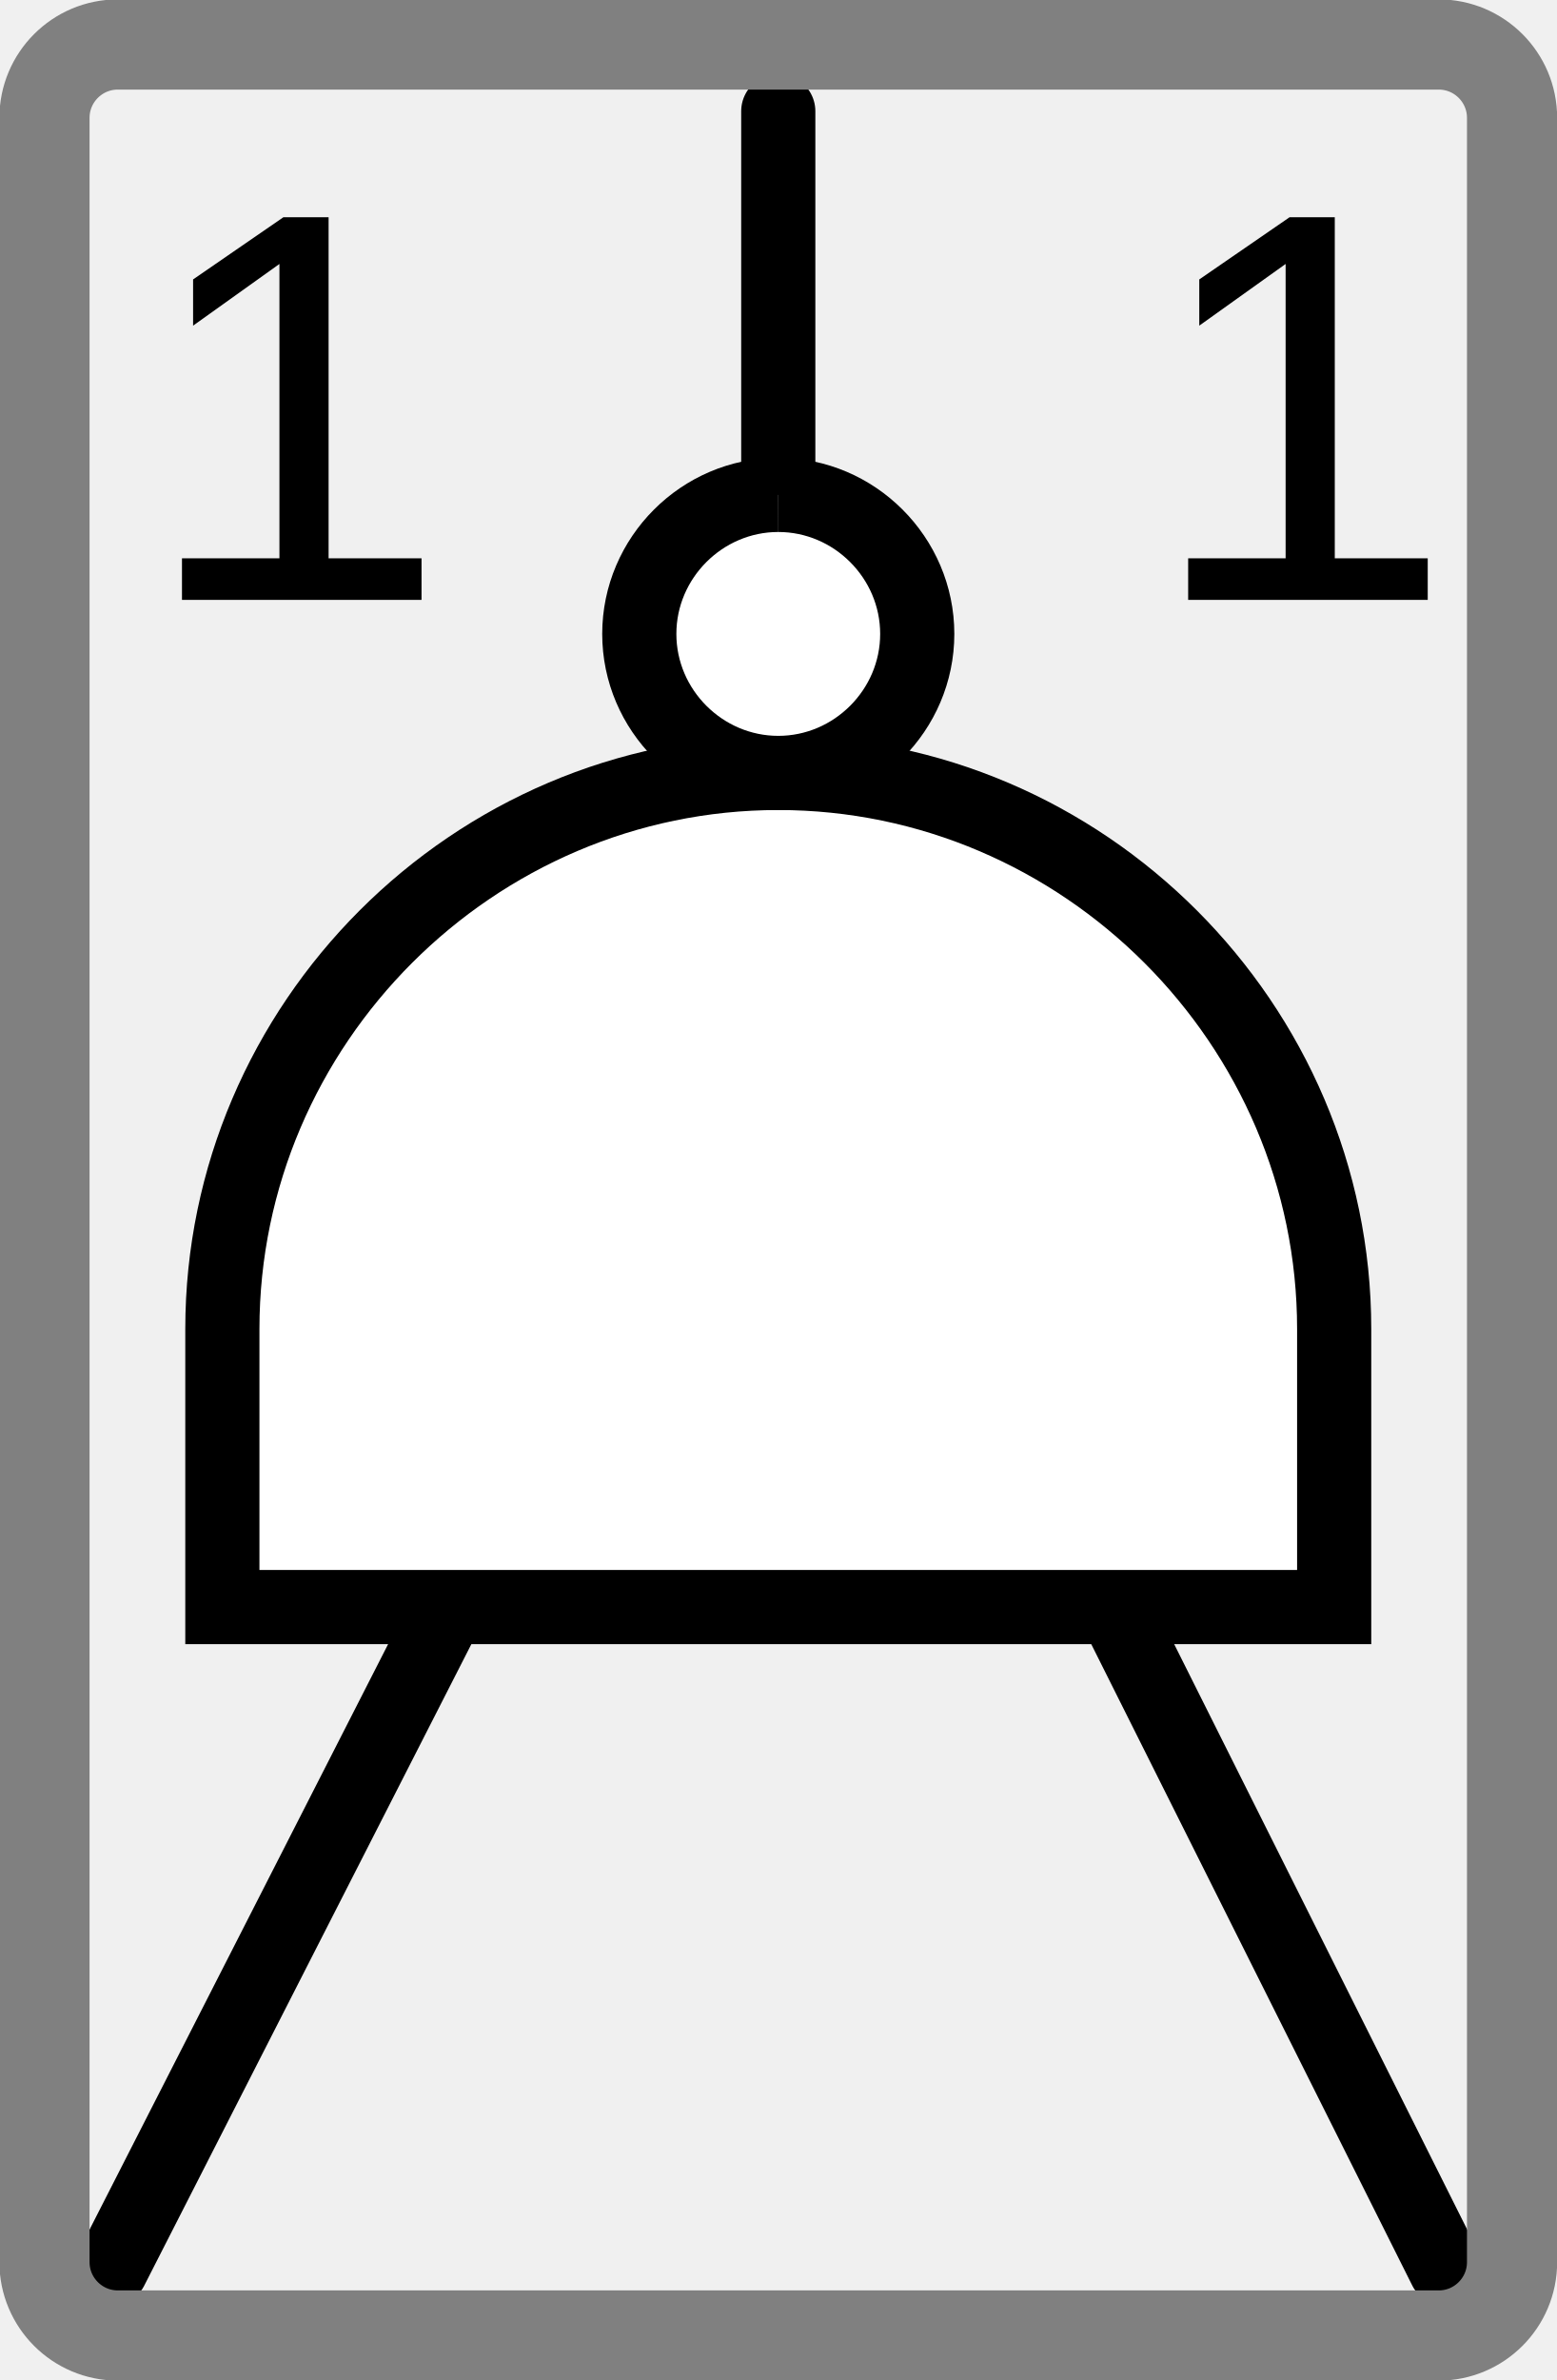
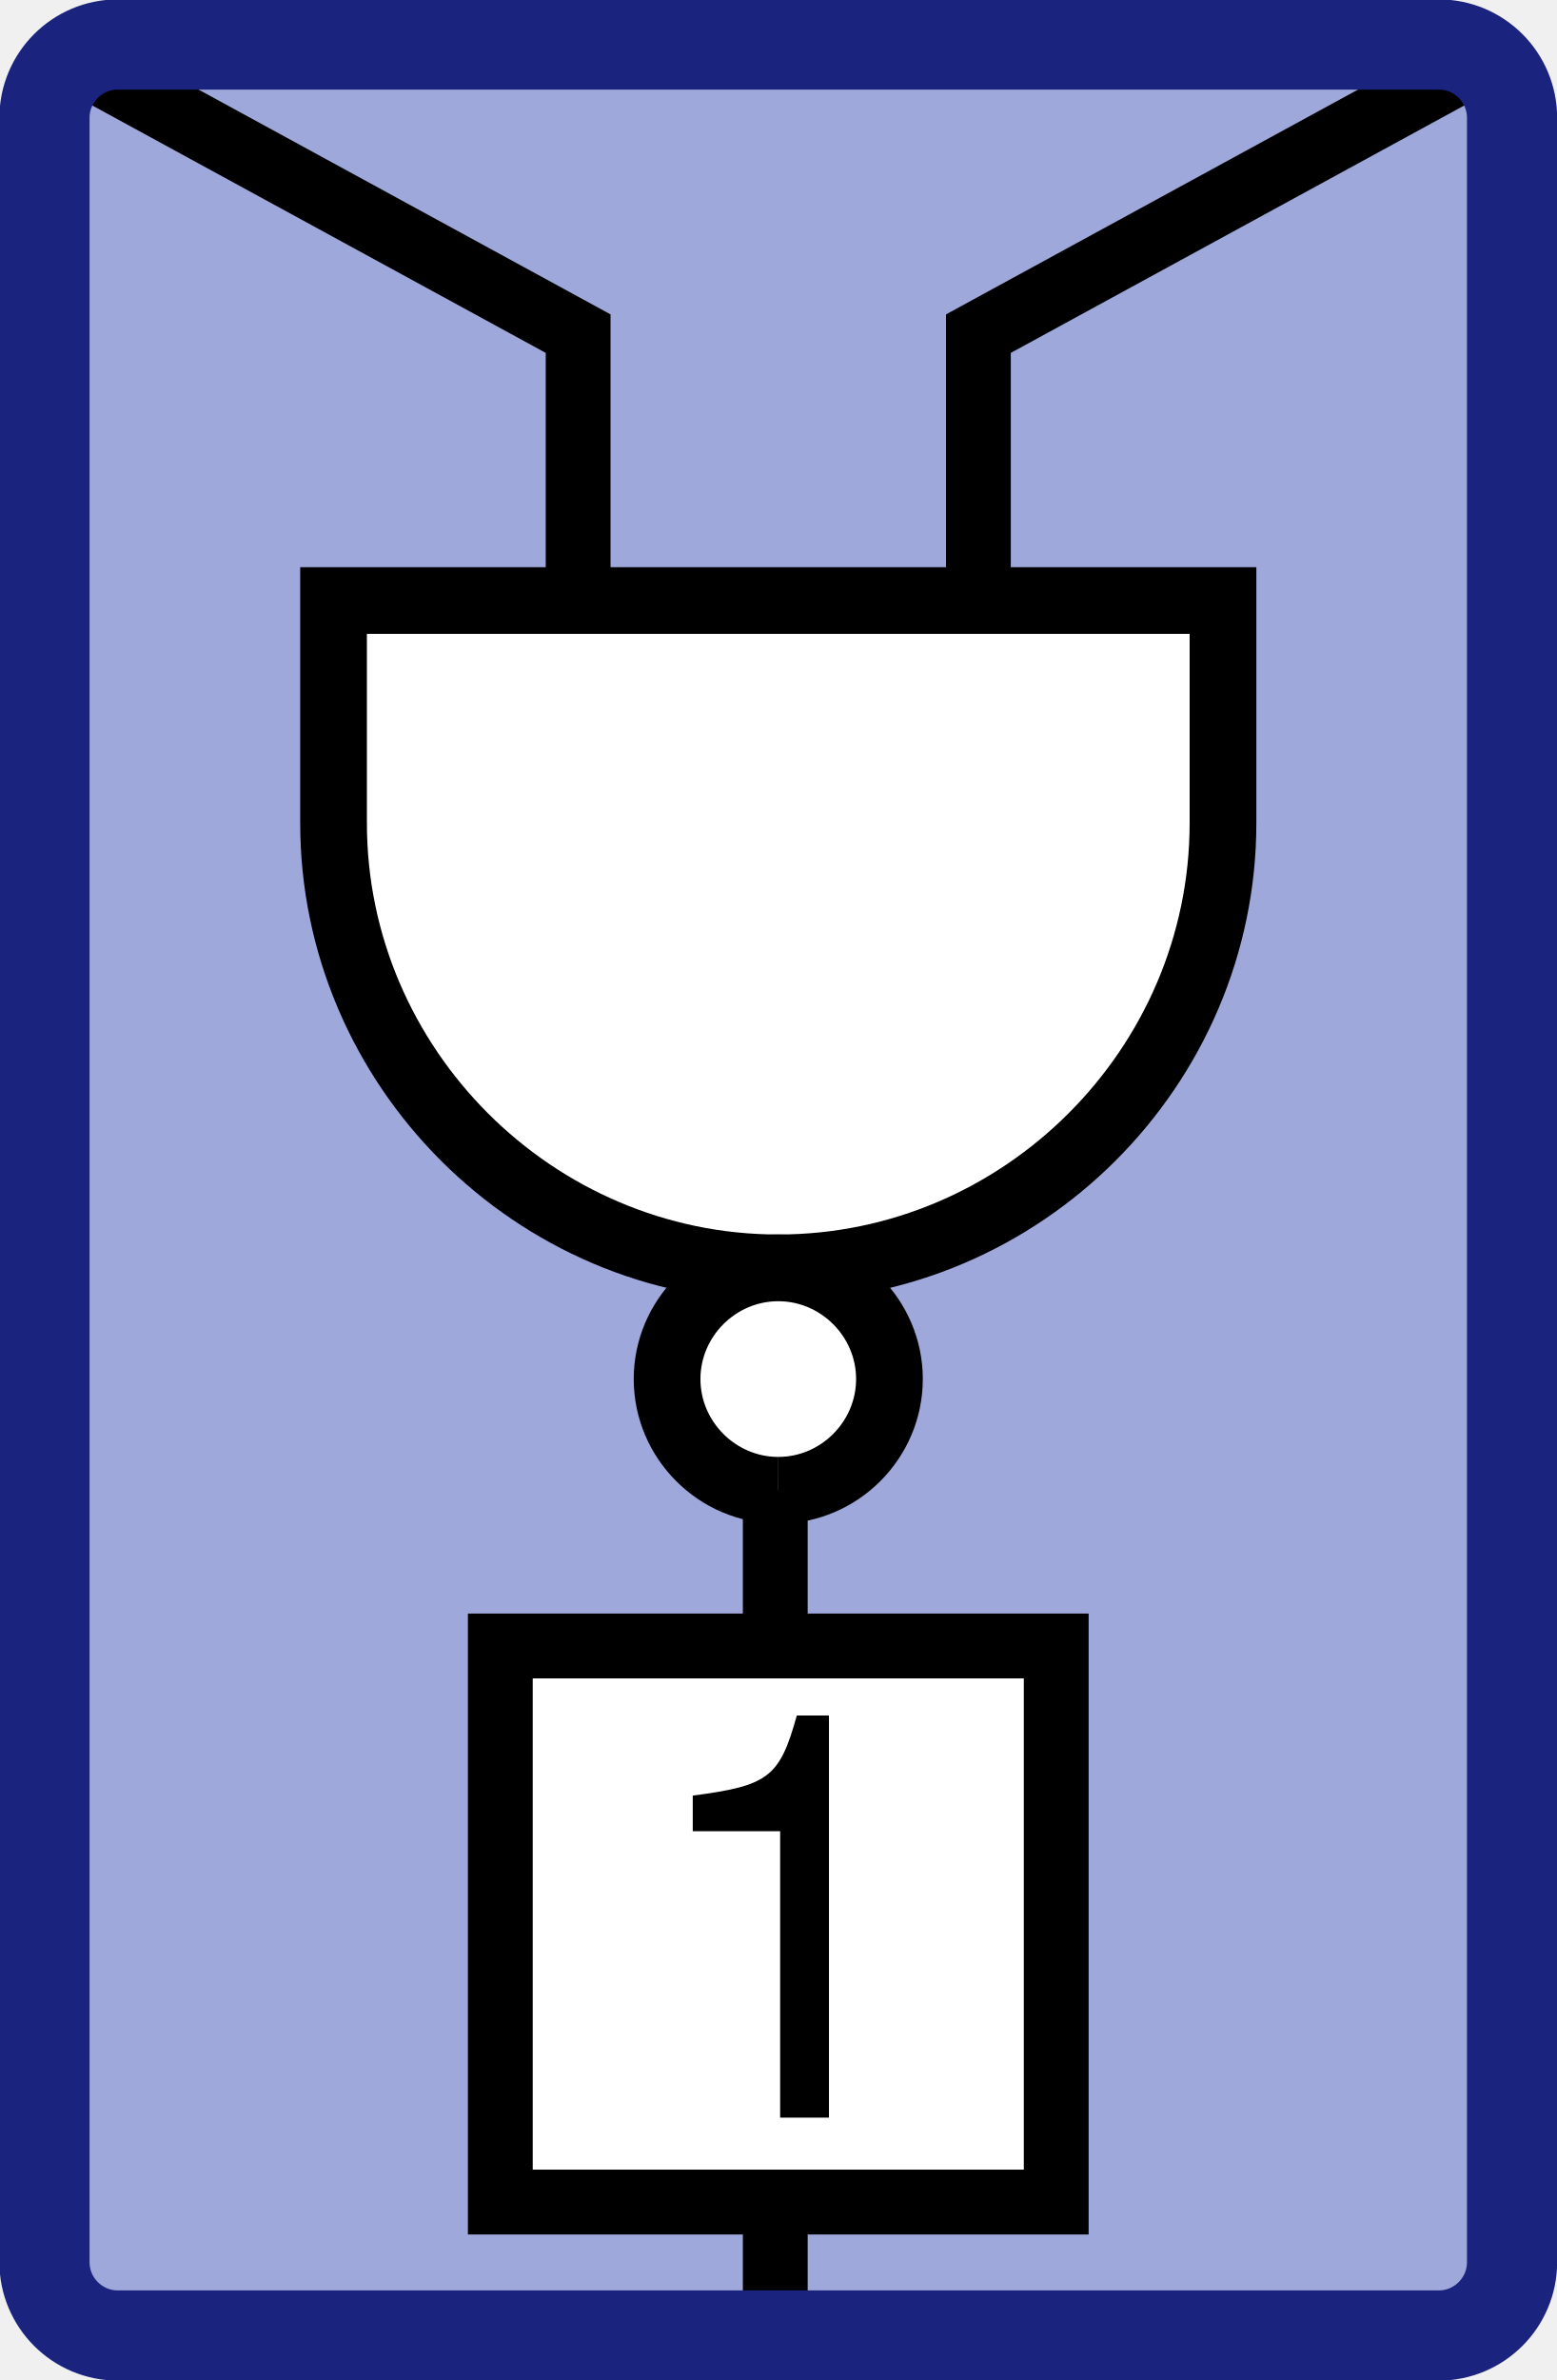
- <svg xmlns="http://www.w3.org/2000/svg" width="140px" height="214px" version="1.1" xml:space="preserve" style="fill-rule:evenodd;clip-rule:evenodd;stroke-linecap:round;stroke-linejoin:round;stroke-miterlimit:1.5;">
-   <path d="M47.7,130.1L10,204" style="fill:none;stroke:black;stroke-width:6.67px;" />
-   <path d="M93,130.1L130,204" style="fill:none;stroke:black;stroke-width:6.67px;" />
-   <path d="M70,72L70,10" style="fill:none;stroke:black;stroke-width:6.67px;" />
-   <g id="One">
-     <text x="12.556px" y="53.938px" style="font-family:'ArialMT', 'Arial', sans-serif;font-size:50px;">1</text>
-     <text x="103.056px" y="53.938px" style="font-family:'ArialMT', 'Arial', sans-serif;font-size:50px;">1</text>
+ <svg xmlns="http://www.w3.org/2000/svg" width="140px" height="214px" version="1.1" xml:space="preserve" style="fill-rule:evenodd;clip-rule:evenodd;stroke-linecap:square;stroke-miterlimit:1.5;">
+   <path d="M4,203.4C4,207.043 6.957,210 10.6,210L129.4,210C133.043,210 136,207.043 136,203.4L136,10.6C136,6.957 133.043,4 129.4,4L10.6,4C6.957,4 4,6.957 4,10.6L4,203.4Z" style="fill:rgb(159,168,218);" />
+   <path d="M132,6L88,30L88,70" style="fill:none;stroke:black;stroke-width:5.83px;" />
+   <path d="M8,6L52,30L52,70" style="fill:none;stroke:black;stroke-width:5.83px;" />
+   <path d="M69.73,118L69.73,210" style="fill:none;stroke:black;stroke-width:5.83px;stroke-linejoin:round;" />
+   <rect x="45" y="148" width="50" height="50" style="fill:white;stroke:black;stroke-width:5.83px;" />
+   <text id="One" x="57.215px" y="190.407px" style="font-family:'Helvetica';font-size:50px;">1</text>
+   <g id="NAND">
+     <path d="M110,54L110,74C110,95.943 91.943,114 70,114C48.057,114 30,95.943 30,74L30,54L110,54Z" style="fill:white;fill-rule:nonzero;stroke:black;stroke-width:6px;stroke-linecap:butt;stroke-miterlimit:10;" />
+     <path d="M70,134C64.514,134 60,129.486 60,124C60,118.514 64.514,114 70,114C75.486,114 80,118.514 80,124C80,129.482 75.492,133.995 70.01,134" style="fill:white;fill-rule:nonzero;stroke:black;stroke-width:6px;stroke-linecap:butt;stroke-miterlimit:10;" />
  </g>
-   <g id="NAND">
-     <path d="M20,144.5L20,119.5C20,92.071 42.571,69.5 70,69.5C97.429,69.5 120,92.071 120,119.5L120,144.5L20,144.5Z" style="fill:white;fill-rule:nonzero;stroke:black;stroke-width:6.67px;stroke-linecap:butt;stroke-linejoin:miter;stroke-miterlimit:10;" />
-     <path d="M70,44.5C76.857,44.5 82.5,50.143 82.5,57C82.5,63.857 76.857,69.5 70,69.5C63.143,69.5 57.5,63.857 57.5,57C57.5,50.147 63.135,44.507 69.988,44.5" style="fill:white;fill-rule:nonzero;stroke:black;stroke-width:6.67px;stroke-linecap:butt;stroke-linejoin:miter;stroke-miterlimit:10;" />
-   </g>
-   <path d="M136,10.6C136,6.957 133.043,4 129.4,4L10.6,4C6.957,4 4,6.957 4,10.6L4,203.4C4,207.043 6.957,210 10.6,210L129.4,210C133.043,210 136,207.043 136,203.4L136,10.6Z" style="fill:none;stroke:rgb(128,128,128);stroke-width:8.11px;" />
+   <path d="M4,203.4C4,207.043 6.957,210 10.6,210L129.4,210C133.043,210 136,207.043 136,203.4L136,10.6C136,6.957 133.043,4 129.4,4L10.6,4C6.957,4 4,6.957 4,10.6L4,203.4Z" style="fill:none;stroke:rgb(26,35,126);stroke-width:8.11px;stroke-linecap:round;stroke-linejoin:round;" />
</svg>
